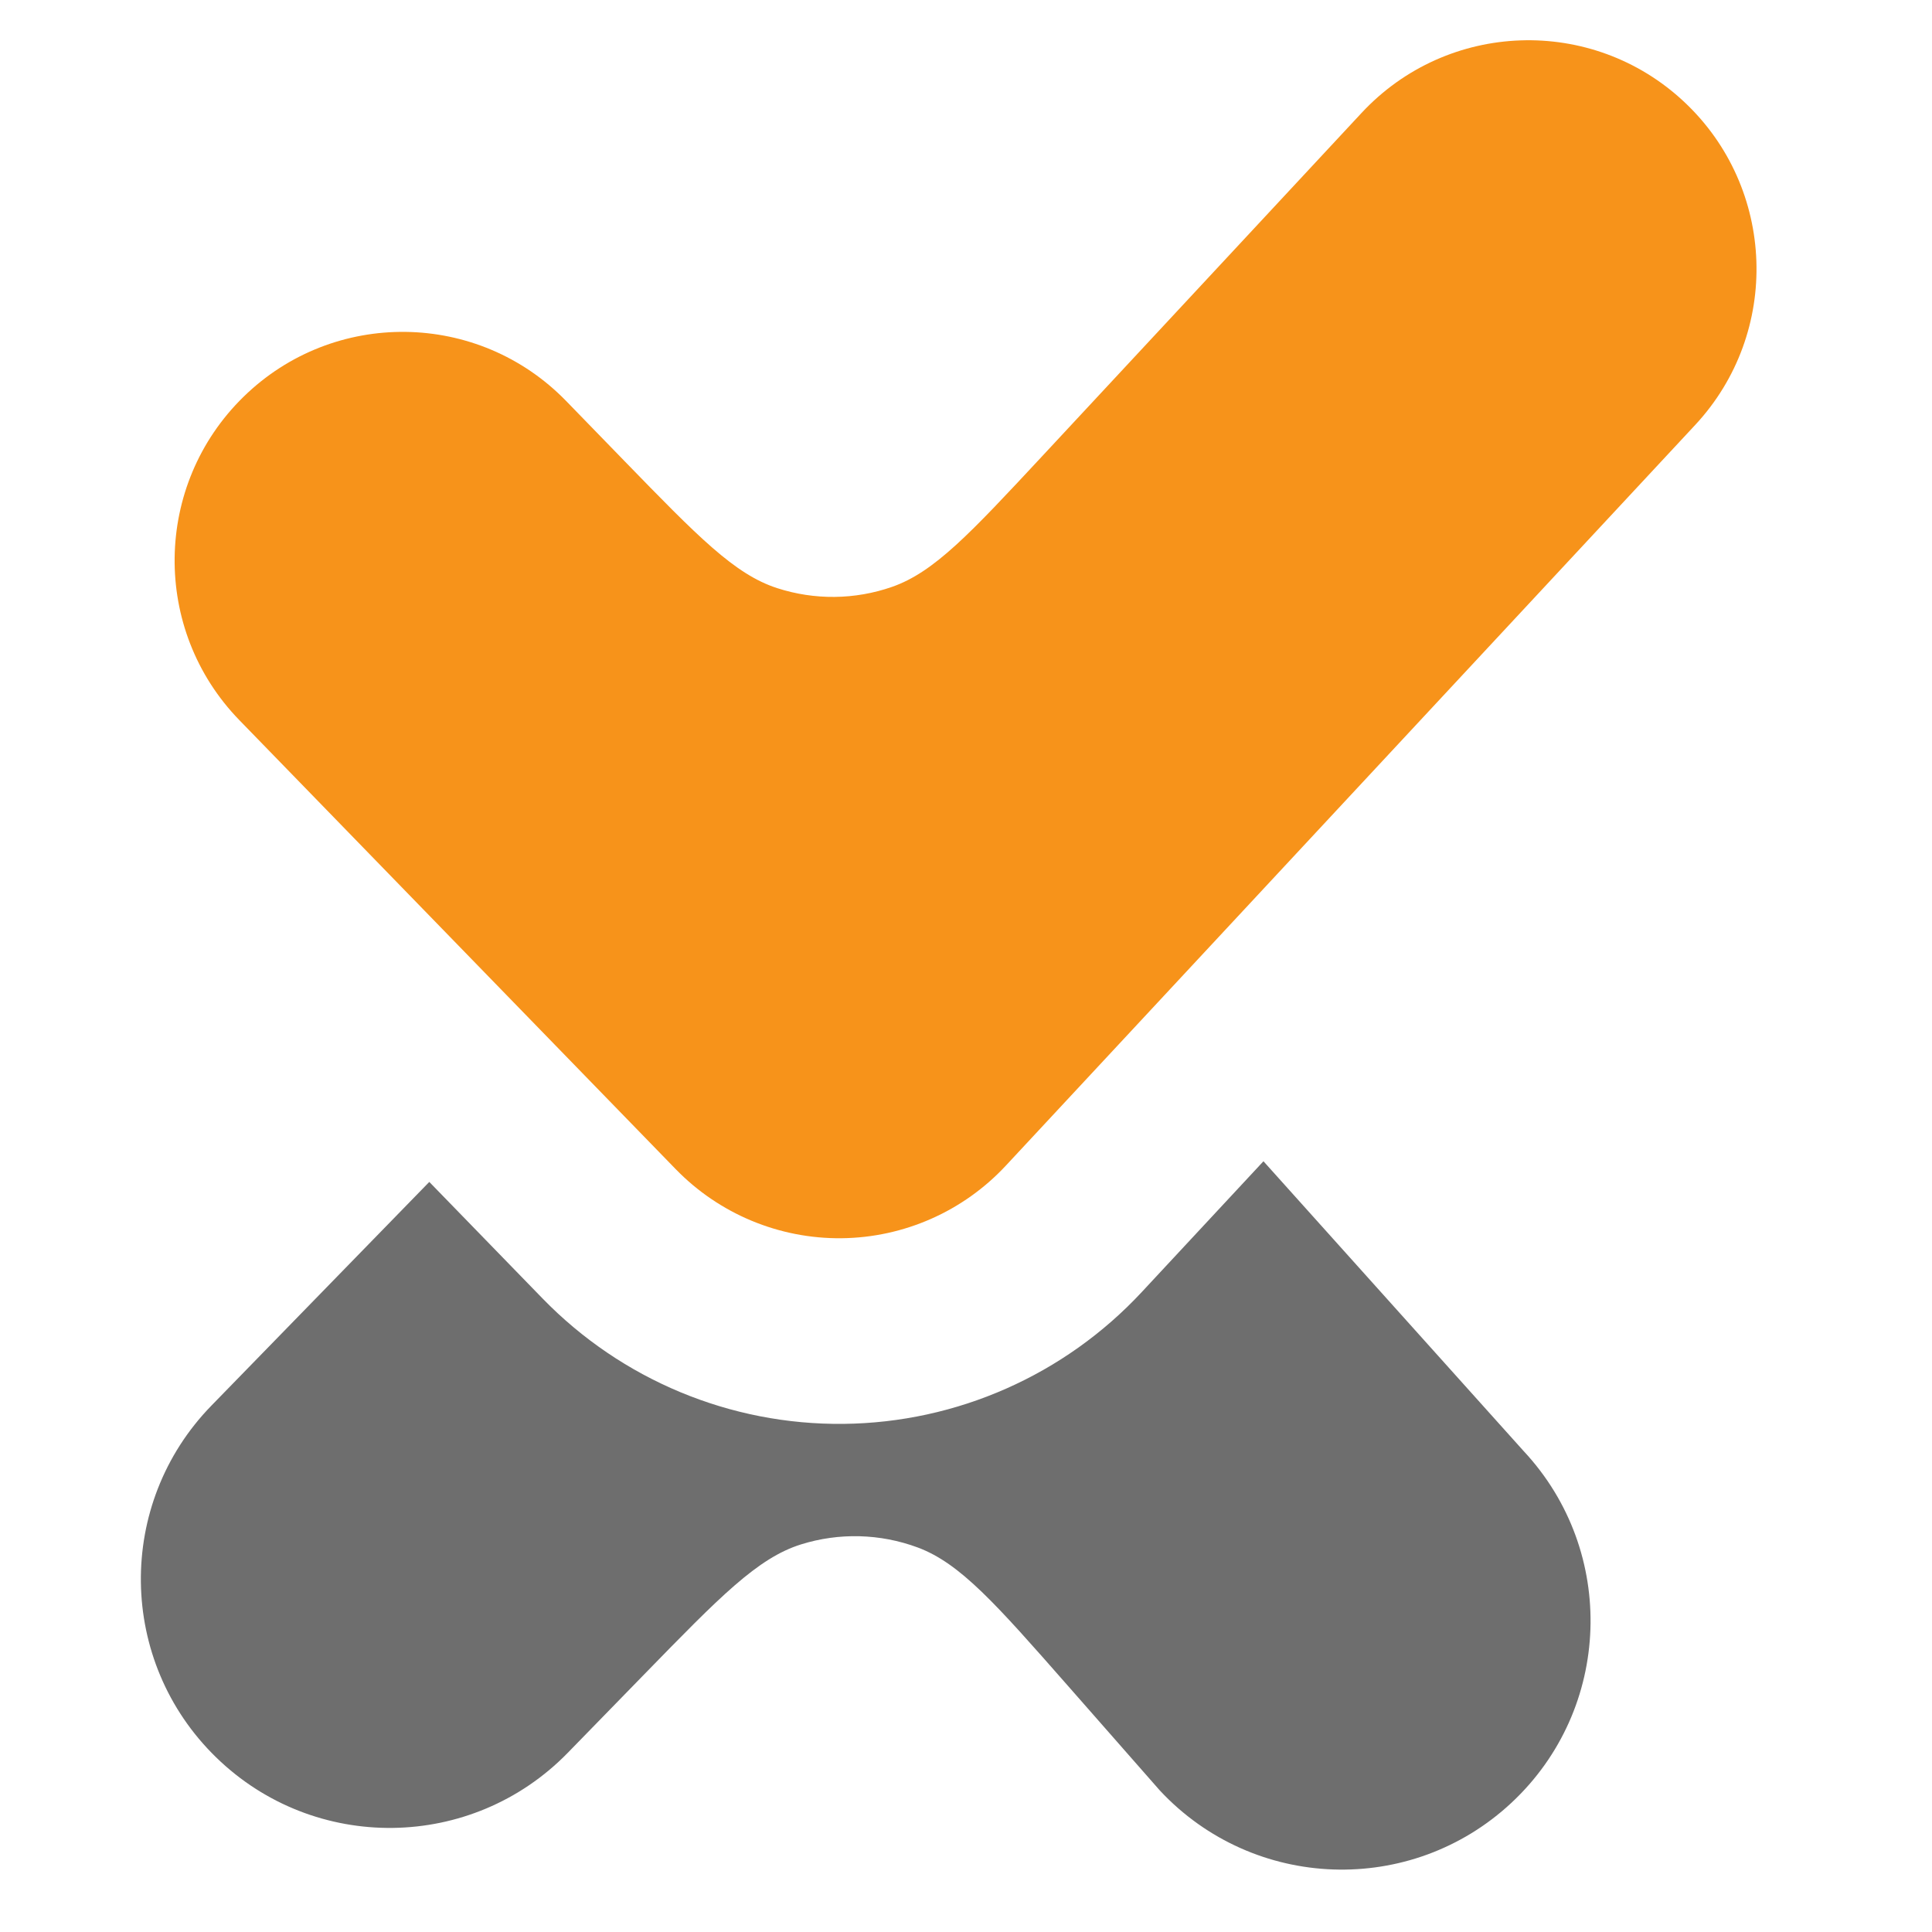
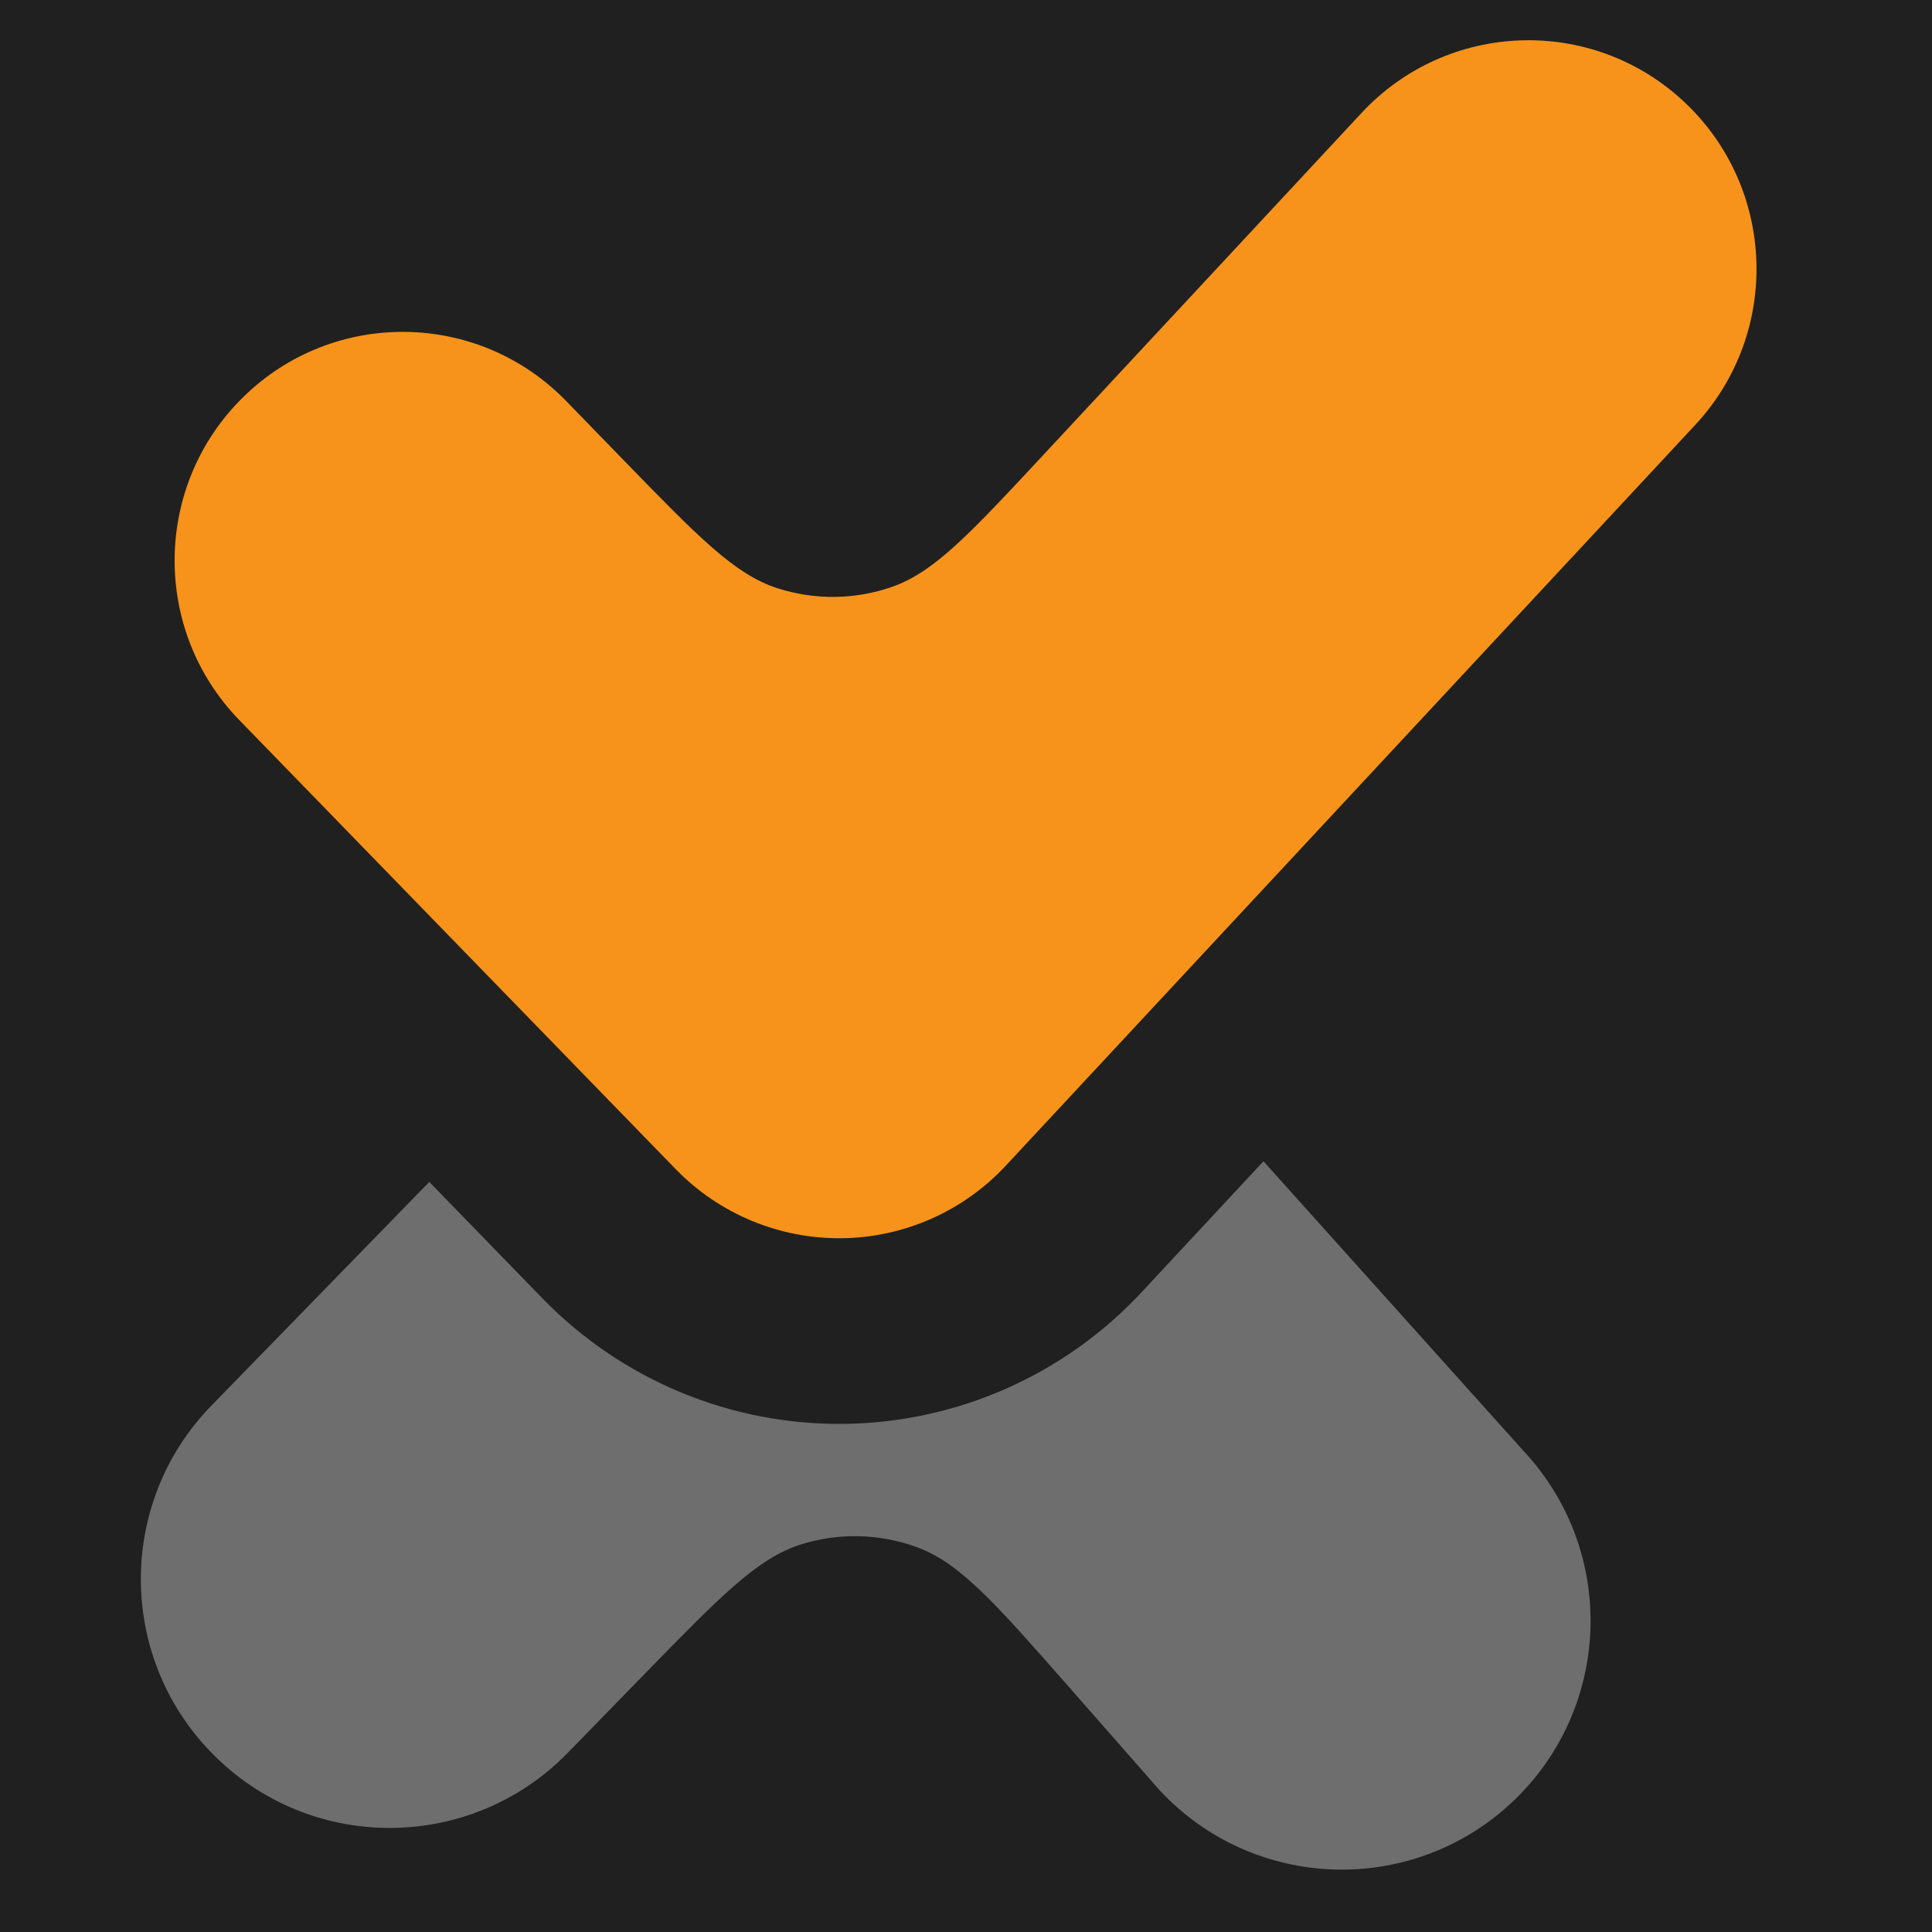
<svg xmlns="http://www.w3.org/2000/svg" width="48" height="48" viewBox="0 0 48 48" fill="none">
+   <rect width="48" height="48" fill="#202020" />
  <g transform="translate(3.5, 1) scale(1.7)">
    <path fill-rule="evenodd" clip-rule="evenodd" d="M22.552 0.898C23.898 2.157 23.972 4.272 22.716 5.622L12.642 16.446C12.02 17.115 11.152 17.498 10.241 17.508C9.329 17.518 8.453 17.153 7.817 16.499L1.439 9.936C0.154 8.614 0.182 6.498 1.501 5.21C2.819 3.922 4.93 3.95 6.215 5.272L7.063 6.145C8.139 7.252 8.677 7.806 9.299 8.007C9.845 8.184 10.435 8.178 10.977 7.989C11.594 7.774 12.12 7.209 13.172 6.079L17.84 1.062C19.096 -0.287 21.206 -0.361 22.552 0.898Z" fill="#F7931A" />
    <path d="M4.215 16.685L1.032 19.953C-0.37 21.391 -0.34 23.693 1.099 25.094C2.537 26.496 4.839 26.466 6.24 25.027L7.355 23.883C8.46 22.749 9.012 22.182 9.646 21.983C10.204 21.808 10.804 21.824 11.352 22.027C11.975 22.259 12.497 22.853 13.542 24.042L14.892 25.579C16.262 27.048 18.563 27.128 20.031 25.758C21.499 24.388 21.579 22.087 20.209 20.619L16.406 16.383L14.628 18.294C13.501 19.506 11.926 20.203 10.27 20.221C8.614 20.239 7.025 19.576 5.871 18.389L4.215 16.685Z" fill="#6E6E6E" />
  </g>
</svg>
